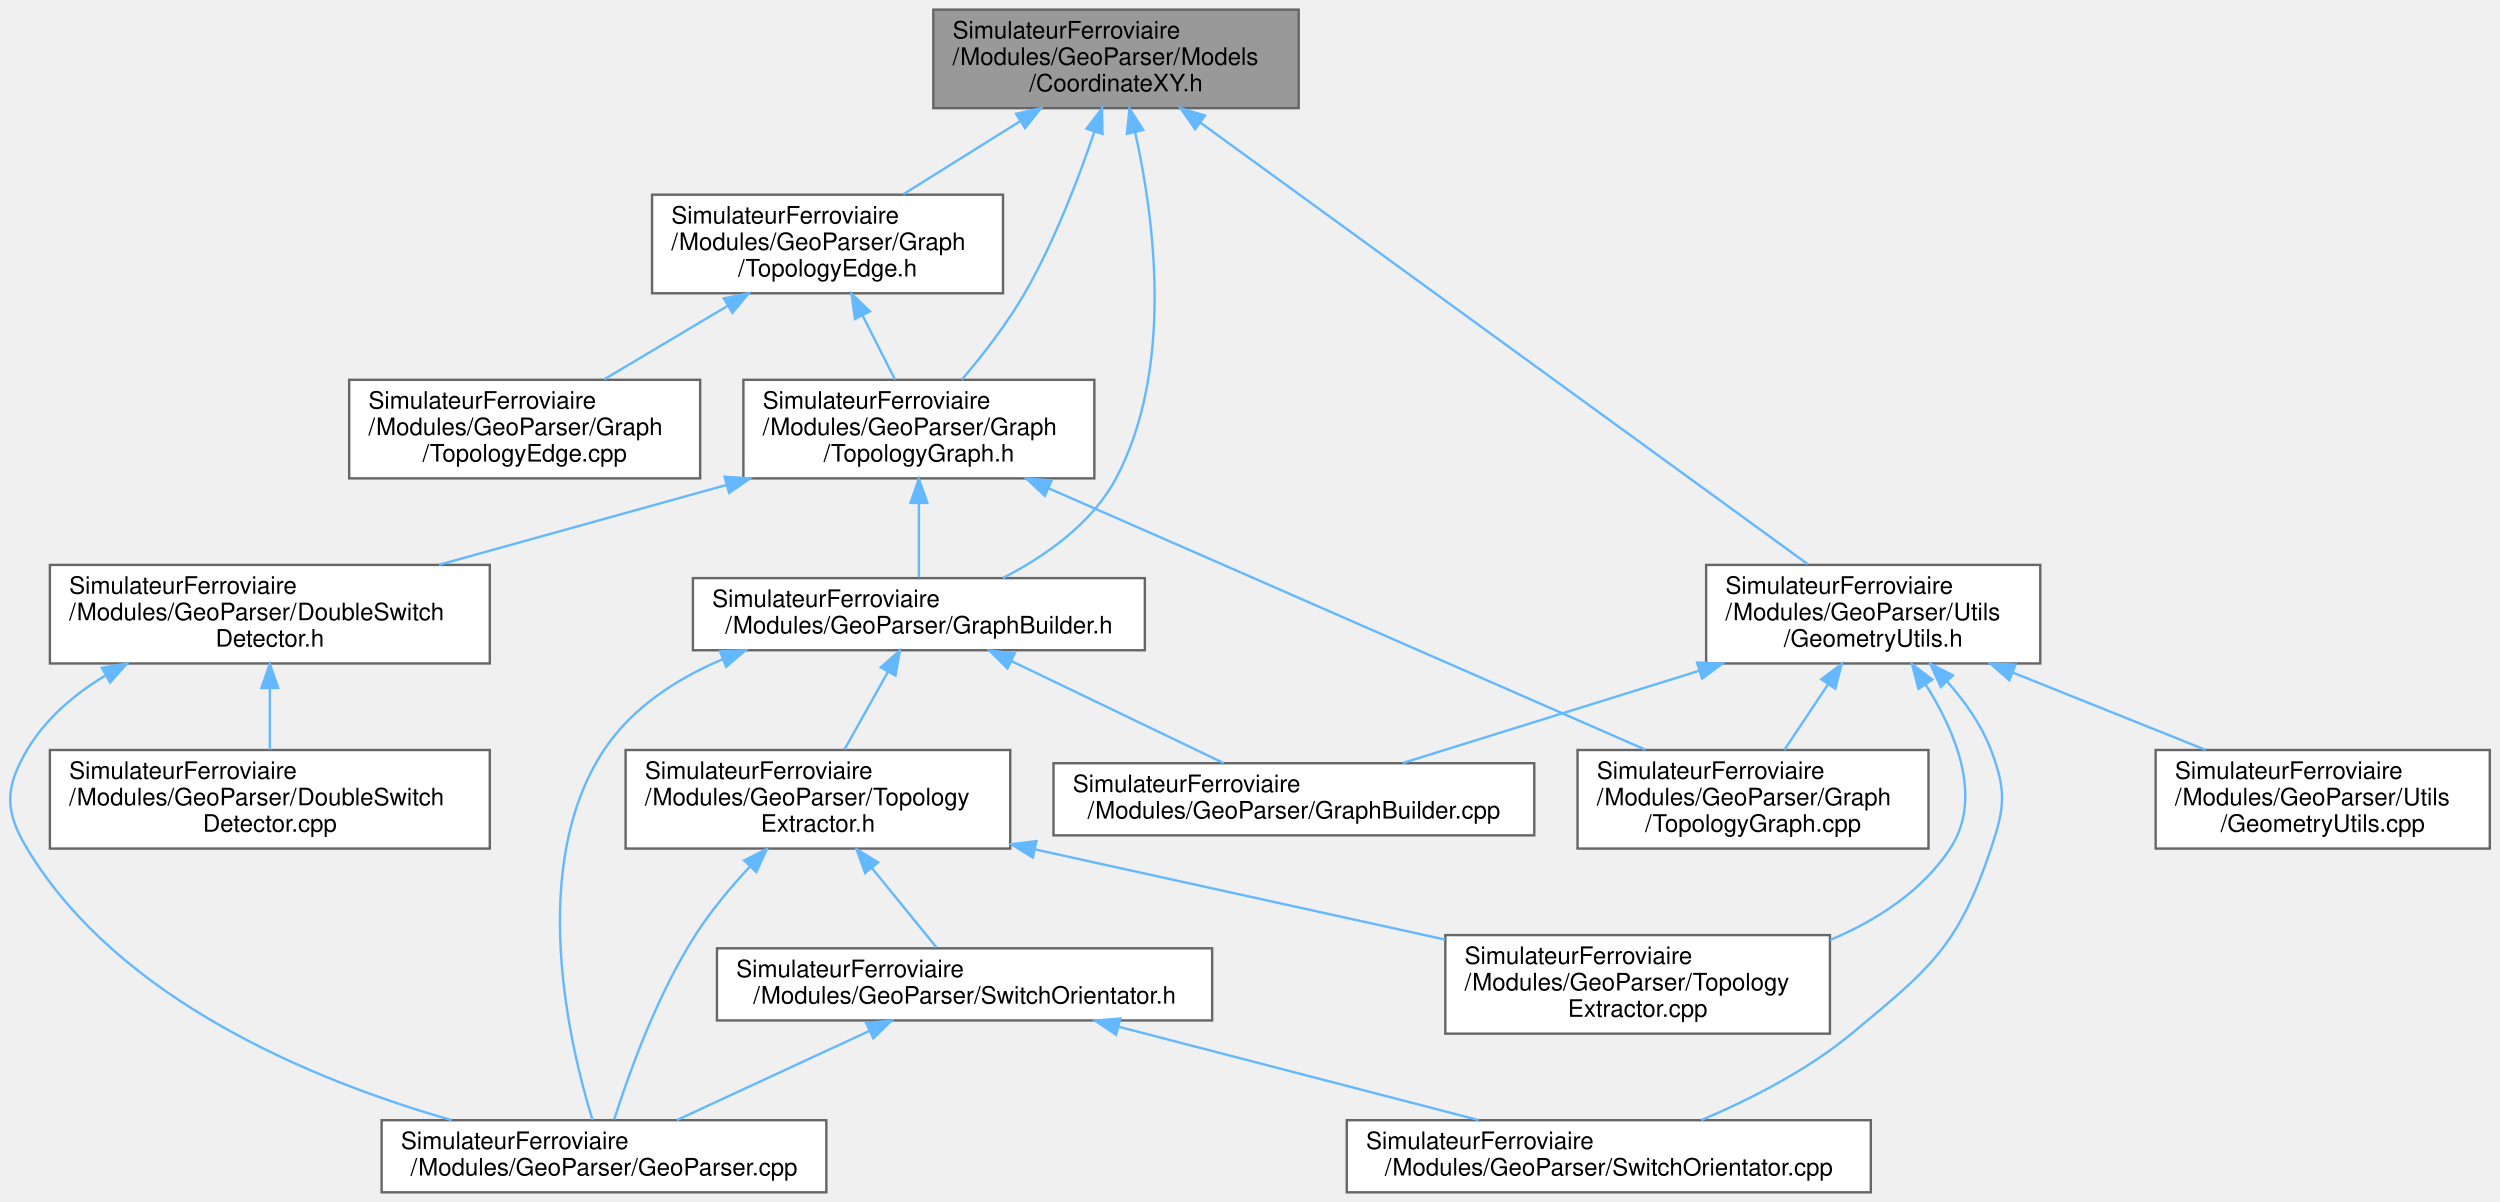
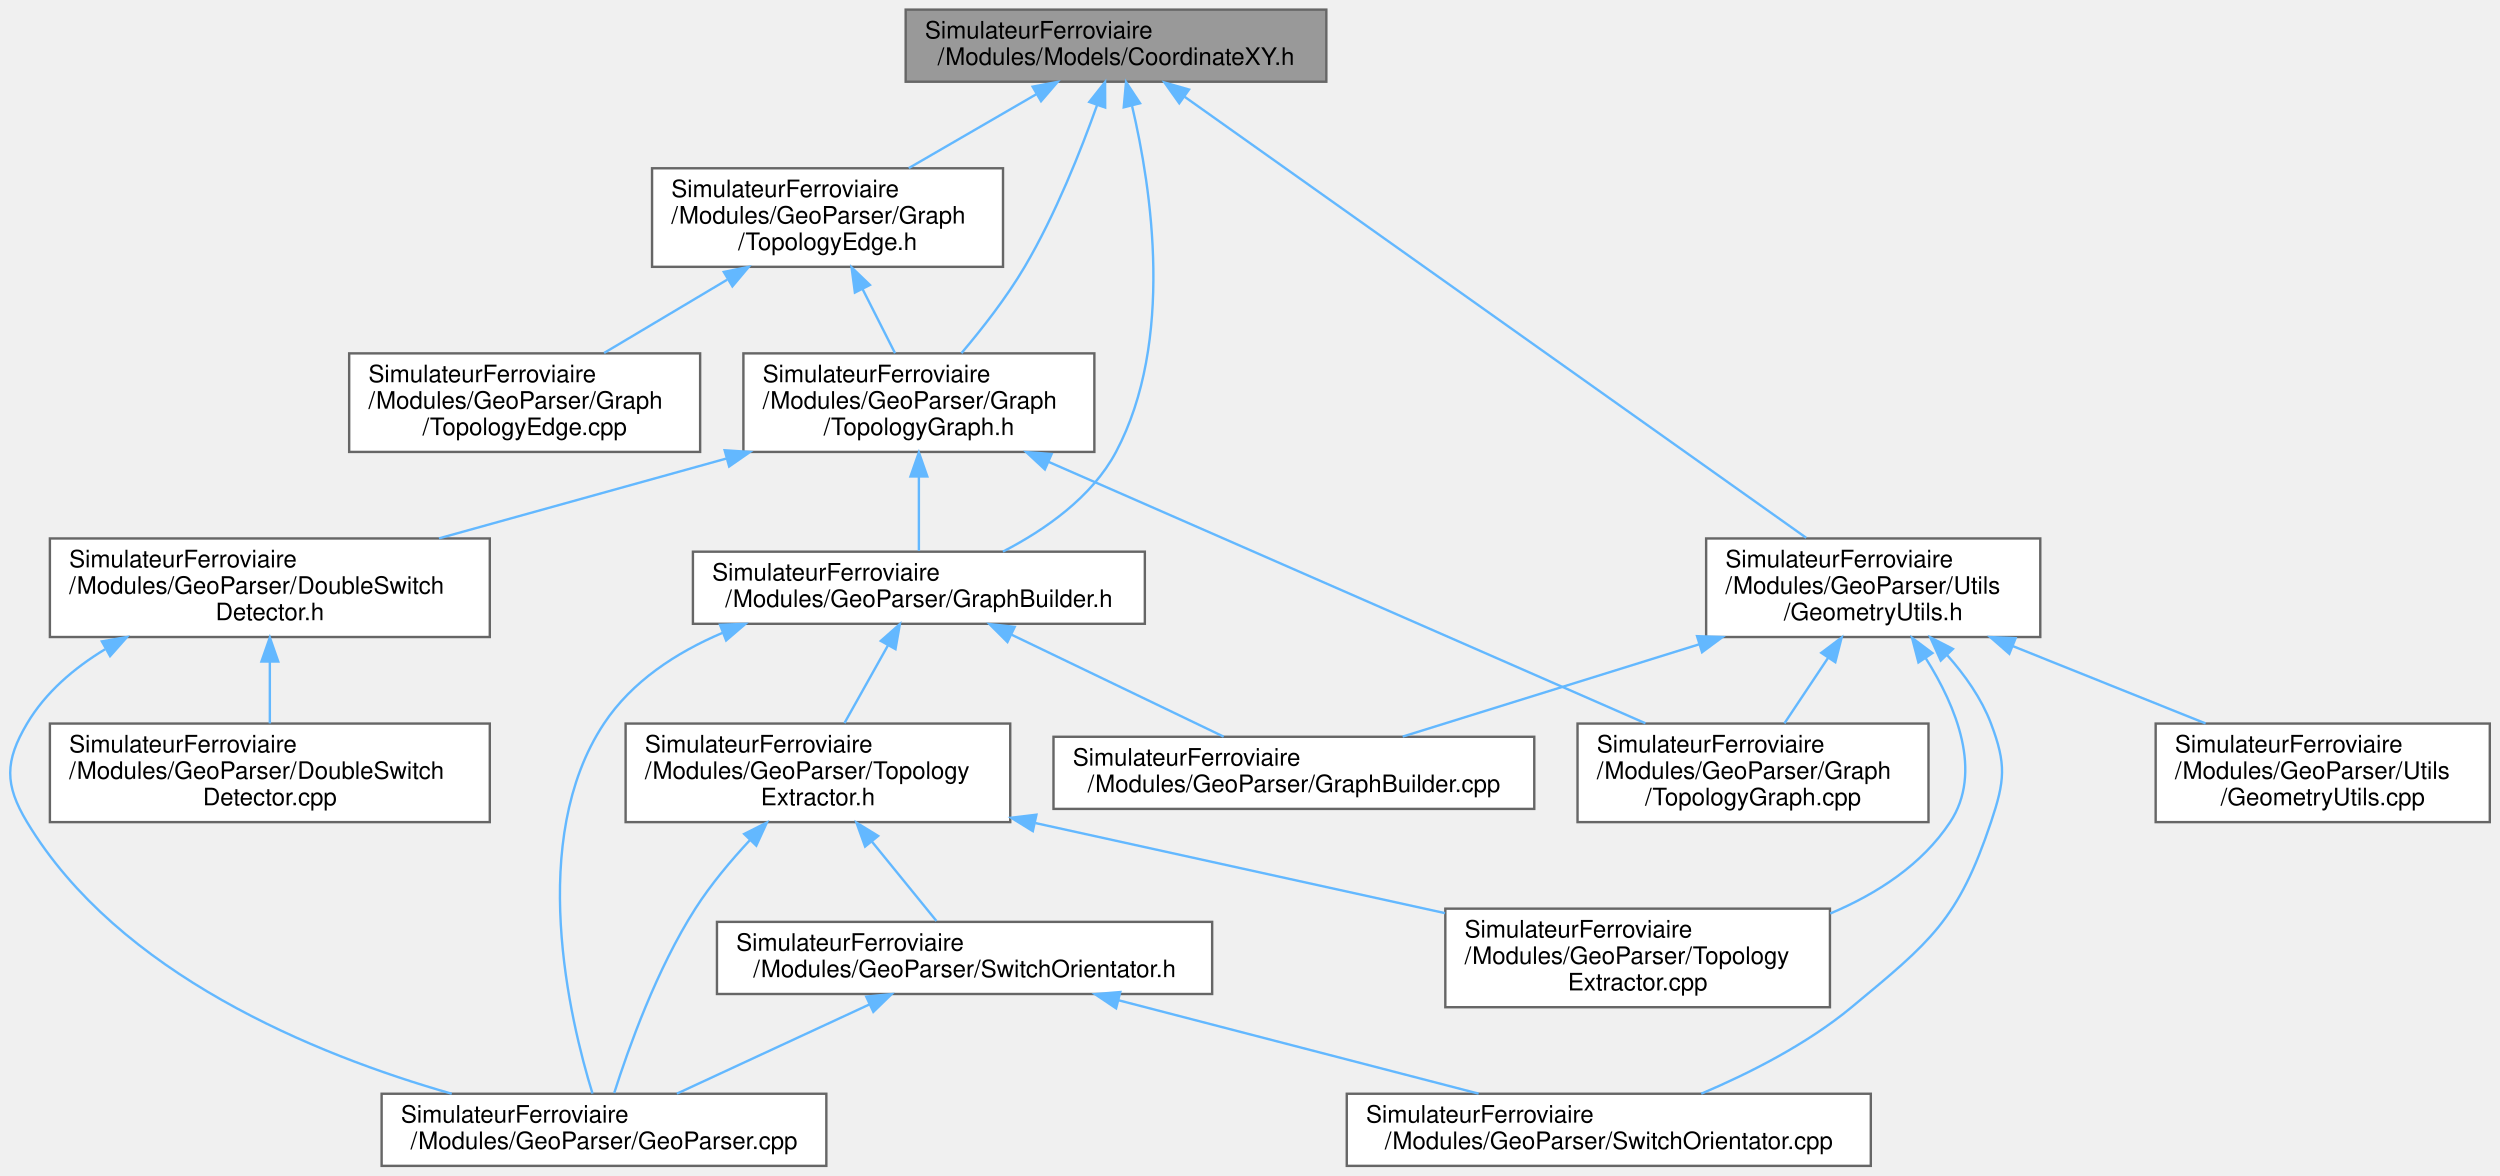
- <svg xmlns="http://www.w3.org/2000/svg" xmlns:xlink="http://www.w3.org/1999/xlink" width="1040pt" height="500pt" viewBox="0.00 0.00 1039.51 500.00">
-   <g id="graph0" class="graph" transform="scale(1 1) rotate(0) translate(4 496)">
+ <svg xmlns="http://www.w3.org/2000/svg" xmlns:xlink="http://www.w3.org/1999/xlink" width="1040pt" height="489pt" viewBox="0.00 0.00 1039.51 489.00">
+   <g id="graph0" class="graph" transform="scale(1 1) rotate(0) translate(4 485)">
    <g id="Node000001" class="node">
      <g id="a_Node000001">
        <a xlink:title="Représentation d'une coordonnée plane en mètres (système métrique UTM).">
-           <polygon fill="#999999" stroke="#666666" points="536.01,-492 384.01,-492 384.01,-451 536.01,-451 536.01,-492" />
-           <text text-anchor="start" x="392.01" y="-480" font-family="Helvetica,sans-Serif" font-size="10.00">SimulateurFerroviaire</text>
-           <text text-anchor="start" x="392.01" y="-469" font-family="Helvetica,sans-Serif" font-size="10.00">/Modules/GeoParser/Models</text>
-           <text text-anchor="middle" x="460.01" y="-458" font-family="Helvetica,sans-Serif" font-size="10.00">/CoordinateXY.h</text>
+           <polygon fill="#999999" stroke="#666666" points="547.51,-481 372.51,-481 372.51,-451 547.51,-451 547.51,-481" />
+           <text text-anchor="start" x="380.51" y="-469" font-family="Helvetica,sans-Serif" font-size="10.00">SimulateurFerroviaire</text>
+           <text text-anchor="middle" x="460.01" y="-458" font-family="Helvetica,sans-Serif" font-size="10.00">/Modules/Models/CoordinateXY.h</text>
        </a>
      </g>
    </g>
    <g id="Node000002" class="node">
      <g id="a_Node000002">
        <a xlink:href="TopologyEdge_8h.html" target="_top" xlink:title="Arête non-orientée du graphe planaire de topologie ferroviaire.">
          <polygon fill="white" stroke="#666666" points="413.01,-415 267.01,-415 267.01,-374 413.01,-374 413.01,-415" />
          <text text-anchor="start" x="275.01" y="-403" font-family="Helvetica,sans-Serif" font-size="10.00">SimulateurFerroviaire</text>
          <text text-anchor="start" x="275.01" y="-392" font-family="Helvetica,sans-Serif" font-size="10.00">/Modules/GeoParser/Graph</text>
          <text text-anchor="middle" x="340.01" y="-381" font-family="Helvetica,sans-Serif" font-size="10.00">/TopologyEdge.h</text>
        </a>
      </g>
    </g>
    <g id="edge1_Node000001_Node000002" class="edge">
      <g id="a_edge1_Node000001_Node000002">
        <a xlink:title=" ">
-           <path fill="none" stroke="#63b8ff" d="M420.24,-445.64C404.39,-435.74 386.41,-424.5 371.49,-415.17" />
-           <polygon fill="#63b8ff" stroke="#63b8ff" points="418.46,-448.66 428.8,-450.99 422.17,-442.72 418.46,-448.66" />
+           <path fill="none" stroke="#63b8ff" d="M426.94,-445.85C410.41,-436.27 390.44,-424.71 373.81,-415.07" />
+           <polygon fill="#63b8ff" stroke="#63b8ff" points="425.32,-448.95 435.73,-450.94 428.83,-442.9 425.32,-448.95" />
        </a>
      </g>
    </g>
    <g id="Node000004" class="node">
      <g id="a_Node000004">
        <a xlink:href="TopologyGraph_8h.html" target="_top" xlink:title="Graphe planaire non-orienté de nœuds et d'arêtes ferroviaires accrochés.">
          <polygon fill="white" stroke="#666666" points="451.01,-338 305.01,-338 305.01,-297 451.01,-297 451.01,-338" />
          <text text-anchor="start" x="313.01" y="-326" font-family="Helvetica,sans-Serif" font-size="10.00">SimulateurFerroviaire</text>
          <text text-anchor="start" x="313.01" y="-315" font-family="Helvetica,sans-Serif" font-size="10.00">/Modules/GeoParser/Graph</text>
          <text text-anchor="middle" x="378.01" y="-304" font-family="Helvetica,sans-Serif" font-size="10.00">/TopologyGraph.h</text>
        </a>
      </g>
    </g>
    <g id="edge17_Node000001_Node000004" class="edge">
      <g id="a_edge17_Node000001_Node000004">
        <a xlink:title=" ">
-           <path fill="none" stroke="#63b8ff" d="M451.01,-441.23C444.36,-421.55 434.34,-395.39 422.01,-374 414.65,-361.22 404.52,-348.22 395.83,-338.02" />
-           <polygon fill="#63b8ff" stroke="#63b8ff" points="447.73,-442.46 454.18,-450.87 454.38,-440.28 447.73,-442.46" />
+           <path fill="none" stroke="#63b8ff" d="M452.14,-441.27C445.4,-422.4 434.78,-395.65 422.01,-374 414.52,-361.29 404.38,-348.3 395.72,-338.09" />
+           <polygon fill="#63b8ff" stroke="#63b8ff" points="448.89,-442.57 455.47,-450.87 455.5,-440.27 448.89,-442.57" />
        </a>
      </g>
    </g>
    <g id="Node000009" class="node">
      <g id="a_Node000009">
        <a xlink:href="GraphBuilder_8h.html" target="_top" xlink:title="Phases 1 et 2 du pipeline — chargement GeoJSON et construction du graphe métrique.">
          <polygon fill="white" stroke="#666666" points="472.01,-255.5 284.01,-255.5 284.01,-225.5 472.01,-225.5 472.01,-255.5" />
          <text text-anchor="start" x="292.01" y="-243.5" font-family="Helvetica,sans-Serif" font-size="10.00">SimulateurFerroviaire</text>
          <text text-anchor="middle" x="378.01" y="-232.5" font-family="Helvetica,sans-Serif" font-size="10.00">/Modules/GeoParser/GraphBuilder.h</text>
        </a>
      </g>
    </g>
    <g id="edge18_Node000001_Node000009" class="edge">
      <g id="a_edge18_Node000001_Node000009">
        <a xlink:title=" ">
-           <path fill="none" stroke="#63b8ff" d="M467.98,-440.94C476.04,-404.71 484.17,-342.53 460.01,-297 450.02,-278.17 430.47,-264.56 412.96,-255.53" />
-           <polygon fill="#63b8ff" stroke="#63b8ff" points="464.53,-440.33 465.63,-450.87 471.34,-441.94 464.53,-440.33" />
+           <path fill="none" stroke="#63b8ff" d="M466.7,-440.87C474.77,-406.64 484.44,-343.03 460.01,-297 450.02,-278.17 430.47,-264.56 412.96,-255.53" />
+           <polygon fill="#63b8ff" stroke="#63b8ff" points="463.22,-440.34 464.18,-450.89 470.01,-442.05 463.22,-440.34" />
        </a>
      </g>
    </g>
    <g id="Node000015" class="node">
      <g id="a_Node000015">
        <a xlink:href="GeometryUtils_8h.html" target="_top" xlink:title="Utilitaires géométriques métriques pour le pipeline ferroviaire.">
          <polygon fill="white" stroke="#666666" points="844.51,-261 705.51,-261 705.51,-220 844.51,-220 844.51,-261" />
          <text text-anchor="start" x="713.51" y="-249" font-family="Helvetica,sans-Serif" font-size="10.00">SimulateurFerroviaire</text>
          <text text-anchor="start" x="713.51" y="-238" font-family="Helvetica,sans-Serif" font-size="10.00">/Modules/GeoParser/Utils</text>
          <text text-anchor="middle" x="775.01" y="-227" font-family="Helvetica,sans-Serif" font-size="10.00">/GeometryUtils.h</text>
        </a>
      </g>
    </g>
    <g id="edge19_Node000001_Node000015" class="edge">
      <g id="a_edge19_Node000001_Node000015">
        <a xlink:title=" ">
-           <path fill="none" stroke="#63b8ff" d="M494.96,-445.09C558.27,-399.07 690.63,-302.85 747.78,-261.3" />
-           <polygon fill="#63b8ff" stroke="#63b8ff" points="492.9,-442.26 486.87,-450.98 497.02,-447.93 492.9,-442.26" />
+           <path fill="none" stroke="#63b8ff" d="M488.46,-444.81C548.52,-402.2 687.58,-303.54 747.13,-261.28" />
+           <polygon fill="#63b8ff" stroke="#63b8ff" points="486.33,-442.04 480.2,-450.68 490.38,-447.75 486.33,-442.04" />
        </a>
      </g>
    </g>
    <g id="Node000003" class="node">
      <g id="a_Node000003">
        <a xlink:href="TopologyEdge_8cpp.html" target="_top" xlink:title="Implémentation de l'arête du graphe planaire.">
          <polygon fill="white" stroke="#666666" points="287.01,-338 141.01,-338 141.01,-297 287.01,-297 287.01,-338" />
          <text text-anchor="start" x="149.01" y="-326" font-family="Helvetica,sans-Serif" font-size="10.00">SimulateurFerroviaire</text>
          <text text-anchor="start" x="149.01" y="-315" font-family="Helvetica,sans-Serif" font-size="10.00">/Modules/GeoParser/Graph</text>
          <text text-anchor="middle" x="214.01" y="-304" font-family="Helvetica,sans-Serif" font-size="10.00">/TopologyEdge.cpp</text>
        </a>
      </g>
    </g>
    <g id="edge2_Node000002_Node000003" class="edge">
      <g id="a_edge2_Node000002_Node000003">
        <a xlink:title=" ">
          <path fill="none" stroke="#63b8ff" d="M298.25,-368.64C281.61,-358.74 262.73,-347.5 247.06,-338.17" />
          <polygon fill="#63b8ff" stroke="#63b8ff" points="296.85,-371.88 307.24,-373.99 300.43,-365.87 296.85,-371.88" />
        </a>
      </g>
    </g>
    <g id="edge3_Node000002_Node000004" class="edge">
      <g id="a_edge3_Node000002_Node000004">
        <a xlink:title=" ">
          <path fill="none" stroke="#63b8ff" d="M354.54,-364.83C359.07,-355.89 363.96,-346.24 368.09,-338.07" />
          <polygon fill="#63b8ff" stroke="#63b8ff" points="351.39,-363.29 350,-373.79 357.64,-366.46 351.39,-363.29" />
        </a>
      </g>
    </g>
    <g id="Node000005" class="node">
      <g id="a_Node000005">
        <a xlink:href="DoubleSwitchDetector_8h.html" target="_top" xlink:title="Phases 7 et 8 — détection des doubles aiguilles et validation CDC.">
          <polygon fill="white" stroke="#666666" points="199.51,-261 16.51,-261 16.51,-220 199.51,-220 199.51,-261" />
          <text text-anchor="start" x="24.51" y="-249" font-family="Helvetica,sans-Serif" font-size="10.00">SimulateurFerroviaire</text>
          <text text-anchor="start" x="24.51" y="-238" font-family="Helvetica,sans-Serif" font-size="10.00">/Modules/GeoParser/DoubleSwitch</text>
          <text text-anchor="middle" x="108.01" y="-227" font-family="Helvetica,sans-Serif" font-size="10.00">Detector.h</text>
        </a>
      </g>
    </g>
    <g id="edge4_Node000004_Node000005" class="edge">
      <g id="a_edge4_Node000004_Node000005">
        <a xlink:title=" ">
          <path fill="none" stroke="#63b8ff" d="M297.78,-294.21C259.84,-283.68 214.96,-271.21 178.36,-261.04" />
          <polygon fill="#63b8ff" stroke="#63b8ff" points="297.21,-297.69 307.78,-296.99 299.08,-290.94 297.21,-297.69" />
        </a>
      </g>
    </g>
    <g id="Node000008" class="node">
      <g id="a_Node000008">
        <a xlink:href="TopologyGraph_8cpp.html" target="_top" xlink:title="Implémentation du graphe planaire de topologie ferroviaire.">
          <polygon fill="white" stroke="#666666" points="798.01,-184 652.01,-184 652.01,-143 798.01,-143 798.01,-184" />
          <text text-anchor="start" x="660.01" y="-172" font-family="Helvetica,sans-Serif" font-size="10.00">SimulateurFerroviaire</text>
          <text text-anchor="start" x="660.01" y="-161" font-family="Helvetica,sans-Serif" font-size="10.00">/Modules/GeoParser/Graph</text>
          <text text-anchor="middle" x="725.01" y="-150" font-family="Helvetica,sans-Serif" font-size="10.00">/TopologyGraph.cpp</text>
        </a>
      </g>
    </g>
    <g id="edge7_Node000004_Node000008" class="edge">
      <g id="a_edge7_Node000004_Node000008">
        <a xlink:title=" ">
          <path fill="none" stroke="#63b8ff" d="M431.97,-292.86C500.27,-262.95 616.65,-211.97 680.26,-184.11" />
          <polygon fill="#63b8ff" stroke="#63b8ff" points="430.42,-289.72 422.67,-296.94 433.23,-296.13 430.42,-289.72" />
        </a>
      </g>
    </g>
    <g id="edge8_Node000004_Node000009" class="edge">
      <g id="a_edge8_Node000004_Node000009">
        <a xlink:title=" ">
          <path fill="none" stroke="#63b8ff" d="M378.01,-286.61C378.01,-276.01 378.01,-264.57 378.01,-255.86" />
          <polygon fill="#63b8ff" stroke="#63b8ff" points="374.51,-286.79 378.01,-296.79 381.51,-286.79 374.51,-286.79" />
        </a>
      </g>
    </g>
    <g id="Node000006" class="node">
      <g id="a_Node000006">
        <a xlink:href="DoubleSwitchDetector_8cpp.html" target="_top" xlink:title="Implémentation phases 7 et 8 — doubles aiguilles et validation CDC.">
          <polygon fill="white" stroke="#666666" points="199.51,-184 16.51,-184 16.51,-143 199.51,-143 199.51,-184" />
          <text text-anchor="start" x="24.51" y="-172" font-family="Helvetica,sans-Serif" font-size="10.00">SimulateurFerroviaire</text>
          <text text-anchor="start" x="24.51" y="-161" font-family="Helvetica,sans-Serif" font-size="10.00">/Modules/GeoParser/DoubleSwitch</text>
          <text text-anchor="middle" x="108.01" y="-150" font-family="Helvetica,sans-Serif" font-size="10.00">Detector.cpp</text>
        </a>
      </g>
    </g>
    <g id="edge5_Node000005_Node000006" class="edge">
      <g id="a_edge5_Node000005_Node000006">
        <a xlink:title=" ">
          <path fill="none" stroke="#63b8ff" d="M108.01,-209.69C108.01,-201.08 108.01,-191.9 108.01,-184.07" />
          <polygon fill="#63b8ff" stroke="#63b8ff" points="104.51,-209.79 108.01,-219.79 111.51,-209.79 104.51,-209.79" />
        </a>
      </g>
    </g>
    <g id="Node000007" class="node">
      <g id="a_Node000007">
        <a xlink:href="GeoParser_8cpp.html" target="_top" xlink:title="Implémentation du pipeline GeoParser.">
          <polygon fill="white" stroke="#666666" points="339.51,-30 154.51,-30 154.51,0 339.51,0 339.51,-30" />
          <text text-anchor="start" x="162.51" y="-18" font-family="Helvetica,sans-Serif" font-size="10.00">SimulateurFerroviaire</text>
          <text text-anchor="middle" x="247.01" y="-7" font-family="Helvetica,sans-Serif" font-size="10.00">/Modules/GeoParser/GeoParser.cpp</text>
        </a>
      </g>
    </g>
    <g id="edge6_Node000005_Node000007" class="edge">
      <g id="a_edge6_Node000005_Node000007">
        <a xlink:title=" ">
          <path fill="none" stroke="#63b8ff" d="M39.48,-214.92C26.53,-207.07 14.67,-196.94 7.01,-184 -2.27,-168.32 -2.39,-158.61 7.01,-143 45.07,-79.8 126.29,-46.41 183.68,-30" />
          <polygon fill="#63b8ff" stroke="#63b8ff" points="38.13,-218.18 48.57,-219.99 41.55,-212.06 38.13,-218.18" />
        </a>
      </g>
    </g>
    <g id="edge9_Node000009_Node000007" class="edge">
      <g id="a_edge9_Node000009_Node000007">
        <a xlink:title=" ">
          <path fill="none" stroke="#63b8ff" d="M296.32,-221.74C276.98,-213.52 258.62,-201.52 247.01,-184 214.96,-135.61 232.74,-60.94 242.24,-30.08" />
          <polygon fill="#63b8ff" stroke="#63b8ff" points="295.28,-225.1 305.87,-225.48 297.83,-218.58 295.28,-225.1" />
        </a>
      </g>
    </g>
    <g id="Node000010" class="node">
      <g id="a_Node000010">
        <a xlink:href="GraphBuilder_8cpp.html" target="_top" xlink:title="Implémentation des phases 1 et 2 — chargement GeoJSON et construction du graphe.">
          <polygon fill="white" stroke="#666666" points="634.01,-178.5 434.01,-178.5 434.01,-148.5 634.01,-148.5 634.01,-178.5" />
          <text text-anchor="start" x="442.01" y="-166.5" font-family="Helvetica,sans-Serif" font-size="10.00">SimulateurFerroviaire</text>
          <text text-anchor="middle" x="534.01" y="-155.5" font-family="Helvetica,sans-Serif" font-size="10.00">/Modules/GeoParser/GraphBuilder.cpp</text>
        </a>
      </g>
    </g>
    <g id="edge10_Node000009_Node000010" class="edge">
      <g id="a_edge10_Node000009_Node000010">
        <a xlink:title=" ">
          <path fill="none" stroke="#63b8ff" d="M416.61,-220.94C443.89,-207.83 479.89,-190.52 504.8,-178.54" />
          <polygon fill="#63b8ff" stroke="#63b8ff" points="414.85,-217.91 407.35,-225.39 417.88,-224.21 414.85,-217.91" />
        </a>
      </g>
    </g>
    <g id="Node000011" class="node">
      <g id="a_Node000011">
        <a xlink:href="TopologyExtractor_8h.html" target="_top" xlink:title="Phases 3, 4, 5a et 5b — extraction de la topologie ferroviaire depuis le graphe.">
          <polygon fill="white" stroke="#666666" points="416.01,-184 256.01,-184 256.01,-143 416.01,-143 416.01,-184" />
          <text text-anchor="start" x="264.01" y="-172" font-family="Helvetica,sans-Serif" font-size="10.00">SimulateurFerroviaire</text>
          <text text-anchor="start" x="264.01" y="-161" font-family="Helvetica,sans-Serif" font-size="10.00">/Modules/GeoParser/Topology</text>
          <text text-anchor="middle" x="336.01" y="-150" font-family="Helvetica,sans-Serif" font-size="10.00">Extractor.h</text>
        </a>
      </g>
    </g>
    <g id="edge11_Node000009_Node000011" class="edge">
      <g id="a_edge11_Node000009_Node000011">
        <a xlink:title=" ">
          <path fill="none" stroke="#63b8ff" d="M365.14,-216.51C359.35,-206.18 352.59,-194.11 347.05,-184.2" />
          <polygon fill="#63b8ff" stroke="#63b8ff" points="362.17,-218.38 370.11,-225.39 368.28,-214.96 362.17,-218.38" />
        </a>
      </g>
    </g>
    <g id="edge12_Node000011_Node000007" class="edge">
      <g id="a_edge12_Node000011_Node000007">
        <a xlink:title=" ">
          <path fill="none" stroke="#63b8ff" d="M307.83,-135.63C299.78,-127 291.45,-117.06 285.01,-107 268.95,-81.91 257.17,-48.89 251.27,-30.31" />
          <polygon fill="#63b8ff" stroke="#63b8ff" points="305.33,-138.07 314.79,-142.84 310.37,-133.21 305.33,-138.07" />
        </a>
      </g>
    </g>
    <g id="Node000012" class="node">
      <g id="a_Node000012">
        <a xlink:href="SwitchOrientator_8h.html" target="_top" xlink:title="Phases 6, 6b et 6c — orientation géométrique des aiguillages.">
          <polygon fill="white" stroke="#666666" points="500.01,-101.5 294.01,-101.5 294.01,-71.5 500.01,-71.5 500.01,-101.5" />
          <text text-anchor="start" x="302.01" y="-89.5" font-family="Helvetica,sans-Serif" font-size="10.00">SimulateurFerroviaire</text>
          <text text-anchor="middle" x="397.01" y="-78.5" font-family="Helvetica,sans-Serif" font-size="10.00">/Modules/GeoParser/SwitchOrientator.h</text>
        </a>
      </g>
    </g>
    <g id="edge13_Node000011_Node000012" class="edge">
      <g id="a_edge13_Node000011_Node000012">
        <a xlink:title=" ">
          <path fill="none" stroke="#63b8ff" d="M358.45,-134.92C367.57,-123.7 377.73,-111.21 385.33,-101.86" />
          <polygon fill="#63b8ff" stroke="#63b8ff" points="355.63,-132.83 352.04,-142.79 361.06,-137.25 355.63,-132.83" />
        </a>
      </g>
    </g>
    <g id="Node000014" class="node">
      <g id="a_Node000014">
        <a xlink:href="TopologyExtractor_8cpp.html" target="_top" xlink:title="Implémentation des phases 3, 4, 5a et 5b du pipeline GeoParser.">
          <polygon fill="white" stroke="#666666" points="757.01,-107 597.01,-107 597.01,-66 757.01,-66 757.01,-107" />
          <text text-anchor="start" x="605.01" y="-95" font-family="Helvetica,sans-Serif" font-size="10.00">SimulateurFerroviaire</text>
          <text text-anchor="start" x="605.01" y="-84" font-family="Helvetica,sans-Serif" font-size="10.00">/Modules/GeoParser/Topology</text>
          <text text-anchor="middle" x="677.01" y="-73" font-family="Helvetica,sans-Serif" font-size="10.00">Extractor.cpp</text>
        </a>
      </g>
    </g>
    <g id="edge16_Node000011_Node000014" class="edge">
      <g id="a_edge16_Node000011_Node000014">
        <a xlink:title=" ">
          <path fill="none" stroke="#63b8ff" d="M426.46,-142.61C479.45,-130.95 545.78,-116.36 596.88,-105.13" />
          <polygon fill="#63b8ff" stroke="#63b8ff" points="425.41,-139.25 416.39,-144.82 426.91,-146.09 425.41,-139.25" />
        </a>
      </g>
    </g>
    <g id="edge14_Node000012_Node000007" class="edge">
      <g id="a_edge14_Node000012_Node000007">
        <a xlink:title=" ">
          <path fill="none" stroke="#63b8ff" d="M357.41,-67.15C332.33,-55.53 300.39,-40.73 277.32,-30.04" />
          <polygon fill="#63b8ff" stroke="#63b8ff" points="356.11,-70.41 366.66,-71.44 359.06,-64.06 356.11,-70.41" />
        </a>
      </g>
    </g>
    <g id="Node000013" class="node">
      <g id="a_Node000013">
        <a xlink:href="SwitchOrientator_8cpp.html" target="_top" xlink:title="Implémentation des phases 6, 6b et 6c — orientation des aiguillages.">
          <polygon fill="white" stroke="#666666" points="774.01,-30 556.01,-30 556.01,0 774.01,0 774.01,-30" />
          <text text-anchor="start" x="564.01" y="-18" font-family="Helvetica,sans-Serif" font-size="10.00">SimulateurFerroviaire</text>
          <text text-anchor="middle" x="665.01" y="-7" font-family="Helvetica,sans-Serif" font-size="10.00">/Modules/GeoParser/SwitchOrientator.cpp</text>
        </a>
      </g>
    </g>
    <g id="edge15_Node000012_Node000013" class="edge">
      <g id="a_edge15_Node000012_Node000013">
        <a xlink:title=" ">
          <path fill="none" stroke="#63b8ff" d="M461.05,-68.89C506.76,-57.04 567.56,-41.27 610.86,-30.04" />
          <polygon fill="#63b8ff" stroke="#63b8ff" points="460.05,-65.54 451.25,-71.44 461.8,-72.31 460.05,-65.54" />
        </a>
      </g>
    </g>
    <g id="edge20_Node000015_Node000008" class="edge">
      <g id="a_edge20_Node000015_Node000008">
        <a xlink:title=" ">
          <path fill="none" stroke="#63b8ff" d="M756.27,-211.39C750.21,-202.3 743.62,-192.41 738.06,-184.07" />
          <polygon fill="#63b8ff" stroke="#63b8ff" points="753.42,-213.42 761.88,-219.79 759.24,-209.53 753.42,-213.42" />
        </a>
      </g>
    </g>
    <g id="edge21_Node000015_Node000010" class="edge">
      <g id="a_edge21_Node000015_Node000010">
        <a xlink:title=" ">
          <path fill="none" stroke="#63b8ff" d="M702.59,-216.96C662.52,-204.49 613.95,-189.38 579.26,-178.58" />
          <polygon fill="#63b8ff" stroke="#63b8ff" points="701.73,-220.36 712.32,-219.99 703.81,-213.68 701.73,-220.36" />
        </a>
      </g>
    </g>
    <g id="edge22_Node000015_Node000013" class="edge">
      <g id="a_edge22_Node000015_Node000013">
        <a xlink:title=" ">
          <path fill="none" stroke="#63b8ff" d="M805.64,-212.63C813.08,-204.28 820.04,-194.49 824.01,-184 830.46,-166.96 829.79,-160.28 824.01,-143 810.42,-102.37 798.99,-93.35 766.01,-66 747.49,-50.64 723.45,-38.49 703.47,-30.02" />
          <polygon fill="#63b8ff" stroke="#63b8ff" points="803.1,-210.21 798.73,-219.87 808.17,-215.05 803.1,-210.21" />
        </a>
      </g>
    </g>
    <g id="edge23_Node000015_Node000014" class="edge">
      <g id="a_edge23_Node000015_Node000014">
        <a xlink:title=" ">
          <path fill="none" stroke="#63b8ff" d="M796.85,-211.2C809.61,-190.98 820.74,-163.78 807.01,-143 795.31,-125.29 776.68,-113.21 757.13,-104.98" />
          <polygon fill="#63b8ff" stroke="#63b8ff" points="793.83,-209.42 791.16,-219.67 799.64,-213.32 793.83,-209.42" />
        </a>
      </g>
    </g>
    <g id="Node000016" class="node">
      <g id="a_Node000016">
        <a xlink:href="GeometryUtils_8cpp.html" target="_top" xlink:title="Implémentation des utilitaires géométriques — projection UTM et géométrie pure.">
          <polygon fill="white" stroke="#666666" points="1031.51,-184 892.51,-184 892.51,-143 1031.51,-143 1031.51,-184" />
          <text text-anchor="start" x="900.51" y="-172" font-family="Helvetica,sans-Serif" font-size="10.00">SimulateurFerroviaire</text>
          <text text-anchor="start" x="900.51" y="-161" font-family="Helvetica,sans-Serif" font-size="10.00">/Modules/GeoParser/Utils</text>
          <text text-anchor="middle" x="962.01" y="-150" font-family="Helvetica,sans-Serif" font-size="10.00">/GeometryUtils.cpp</text>
        </a>
      </g>
    </g>
    <g id="edge24_Node000015_Node000016" class="edge">
      <g id="a_edge24_Node000015_Node000016">
        <a xlink:title=" ">
          <path fill="none" stroke="#63b8ff" d="M832.94,-216.27C858.7,-205.94 888.7,-193.9 913.29,-184.04" />
          <polygon fill="#63b8ff" stroke="#63b8ff" points="831.63,-213.02 823.66,-219.99 834.24,-219.52 831.63,-213.02" />
        </a>
      </g>
    </g>
  </g>
</svg>
